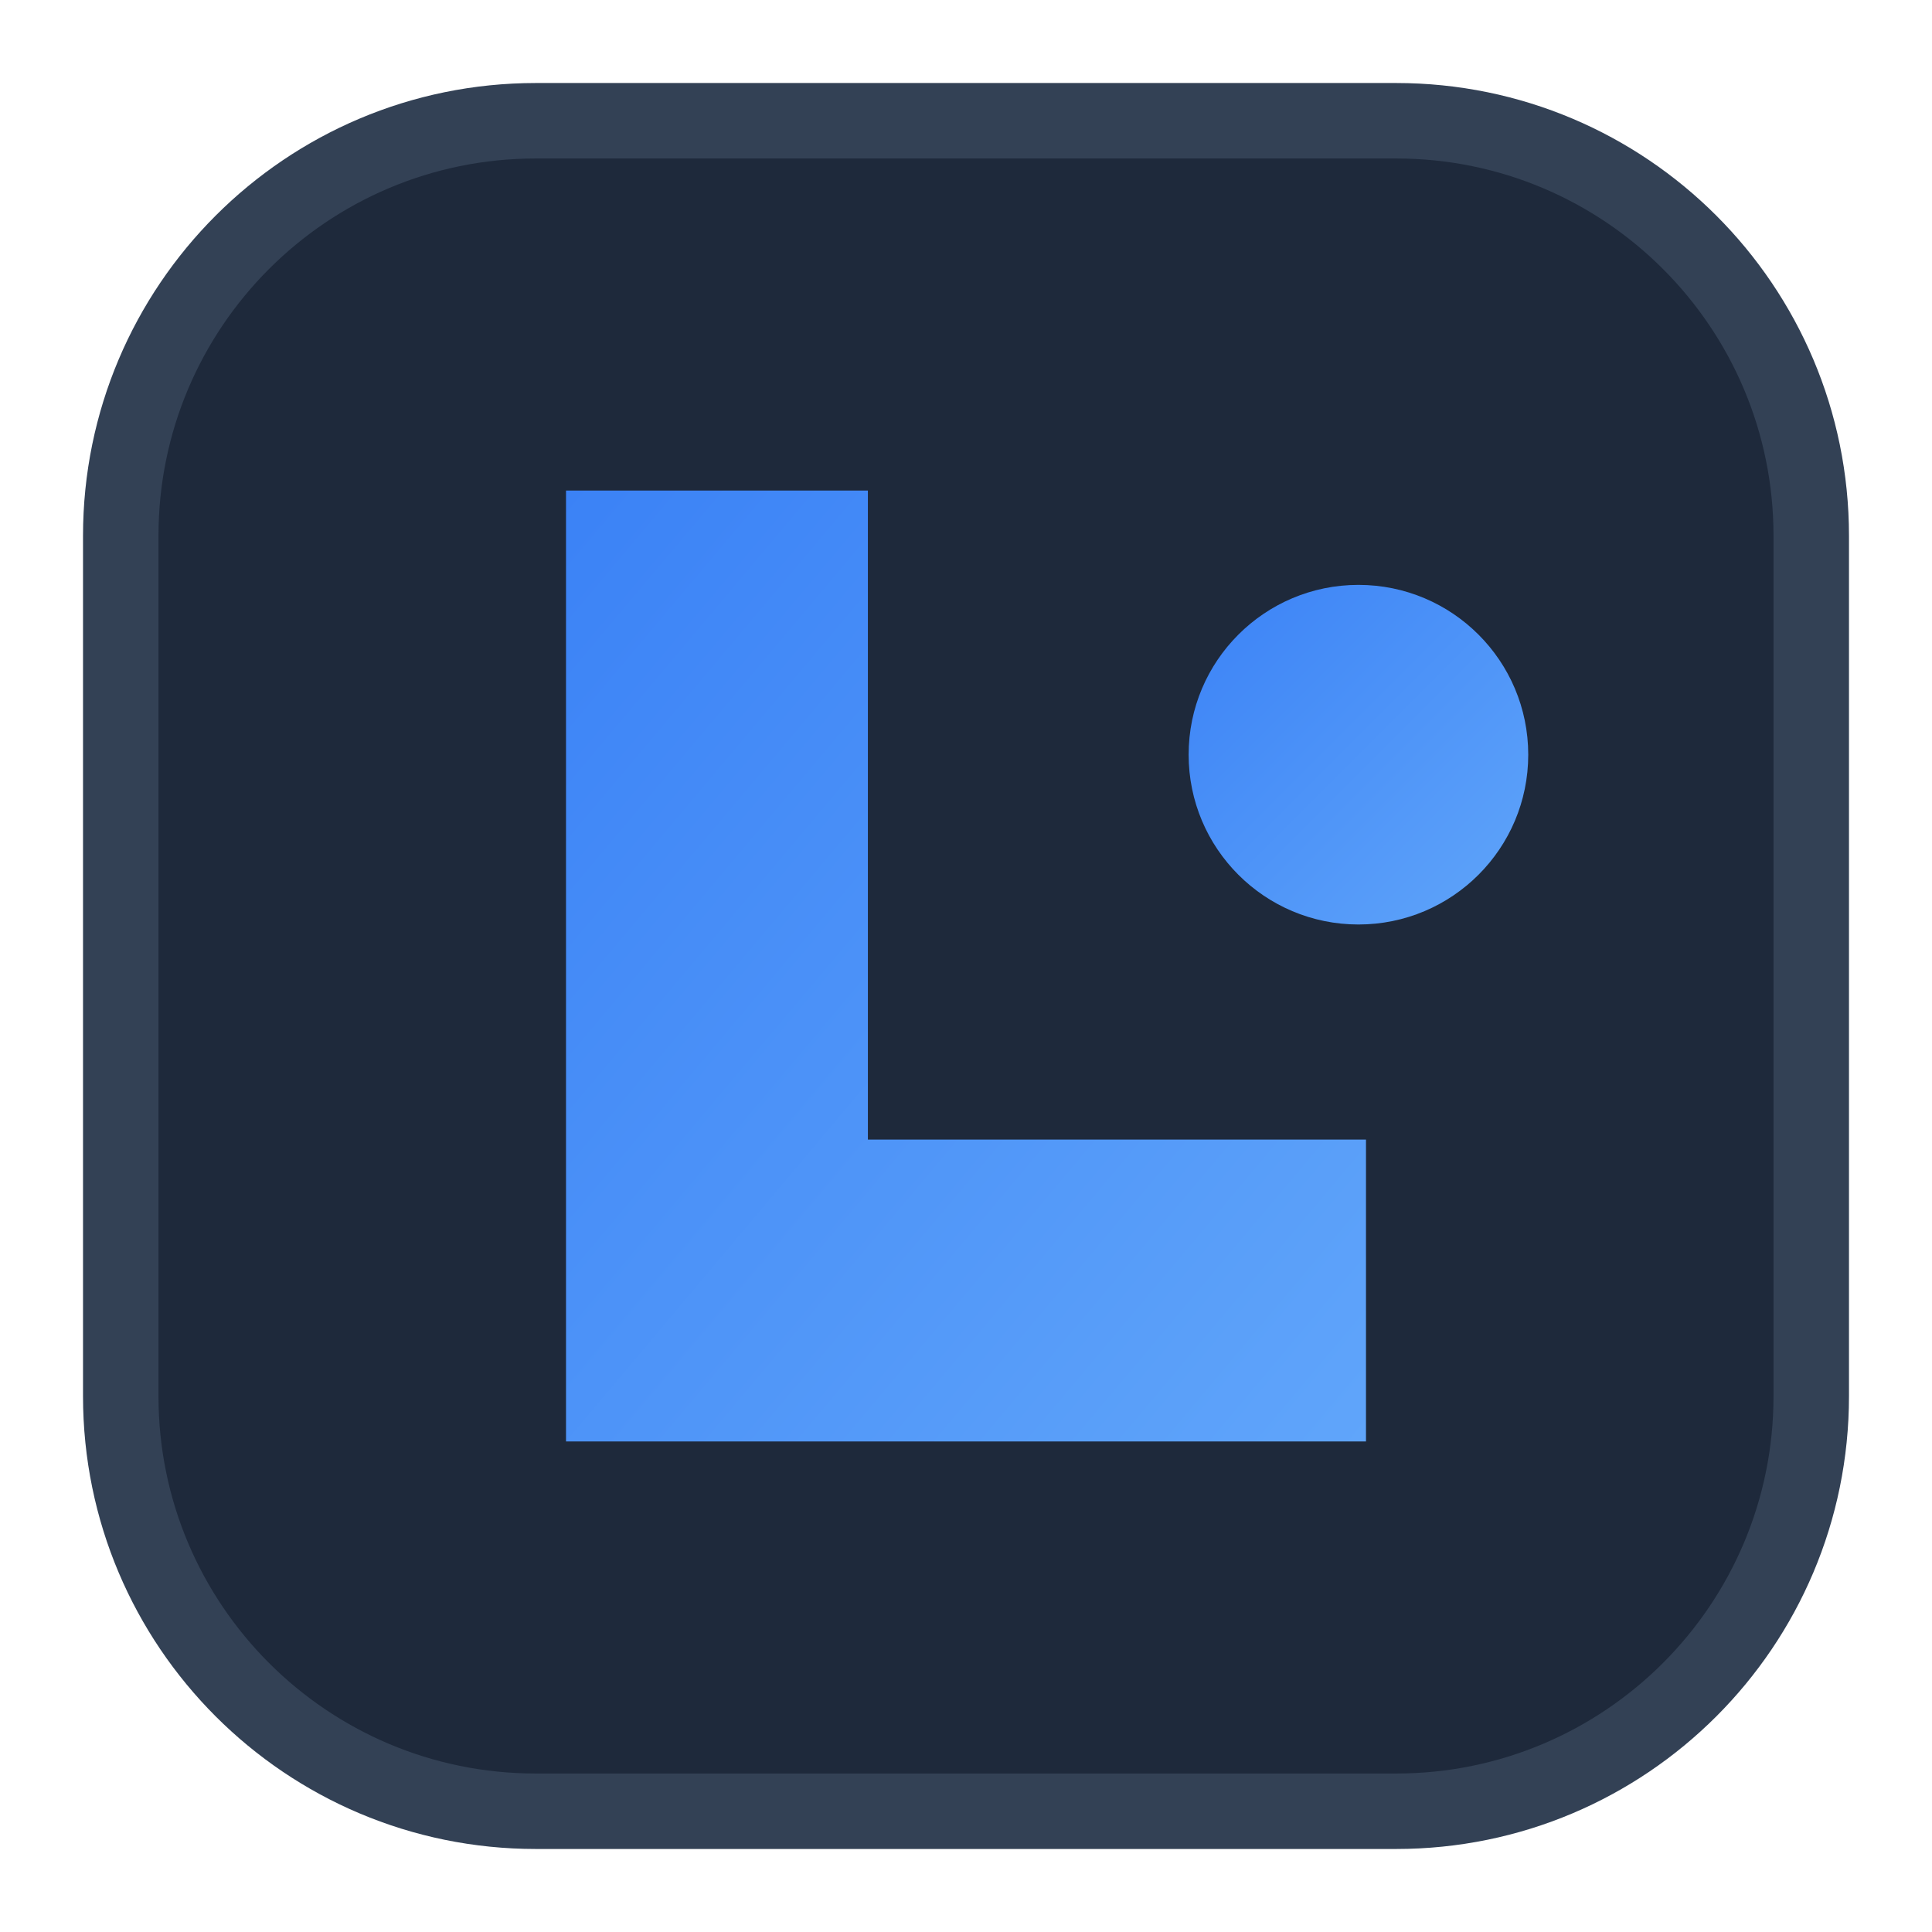
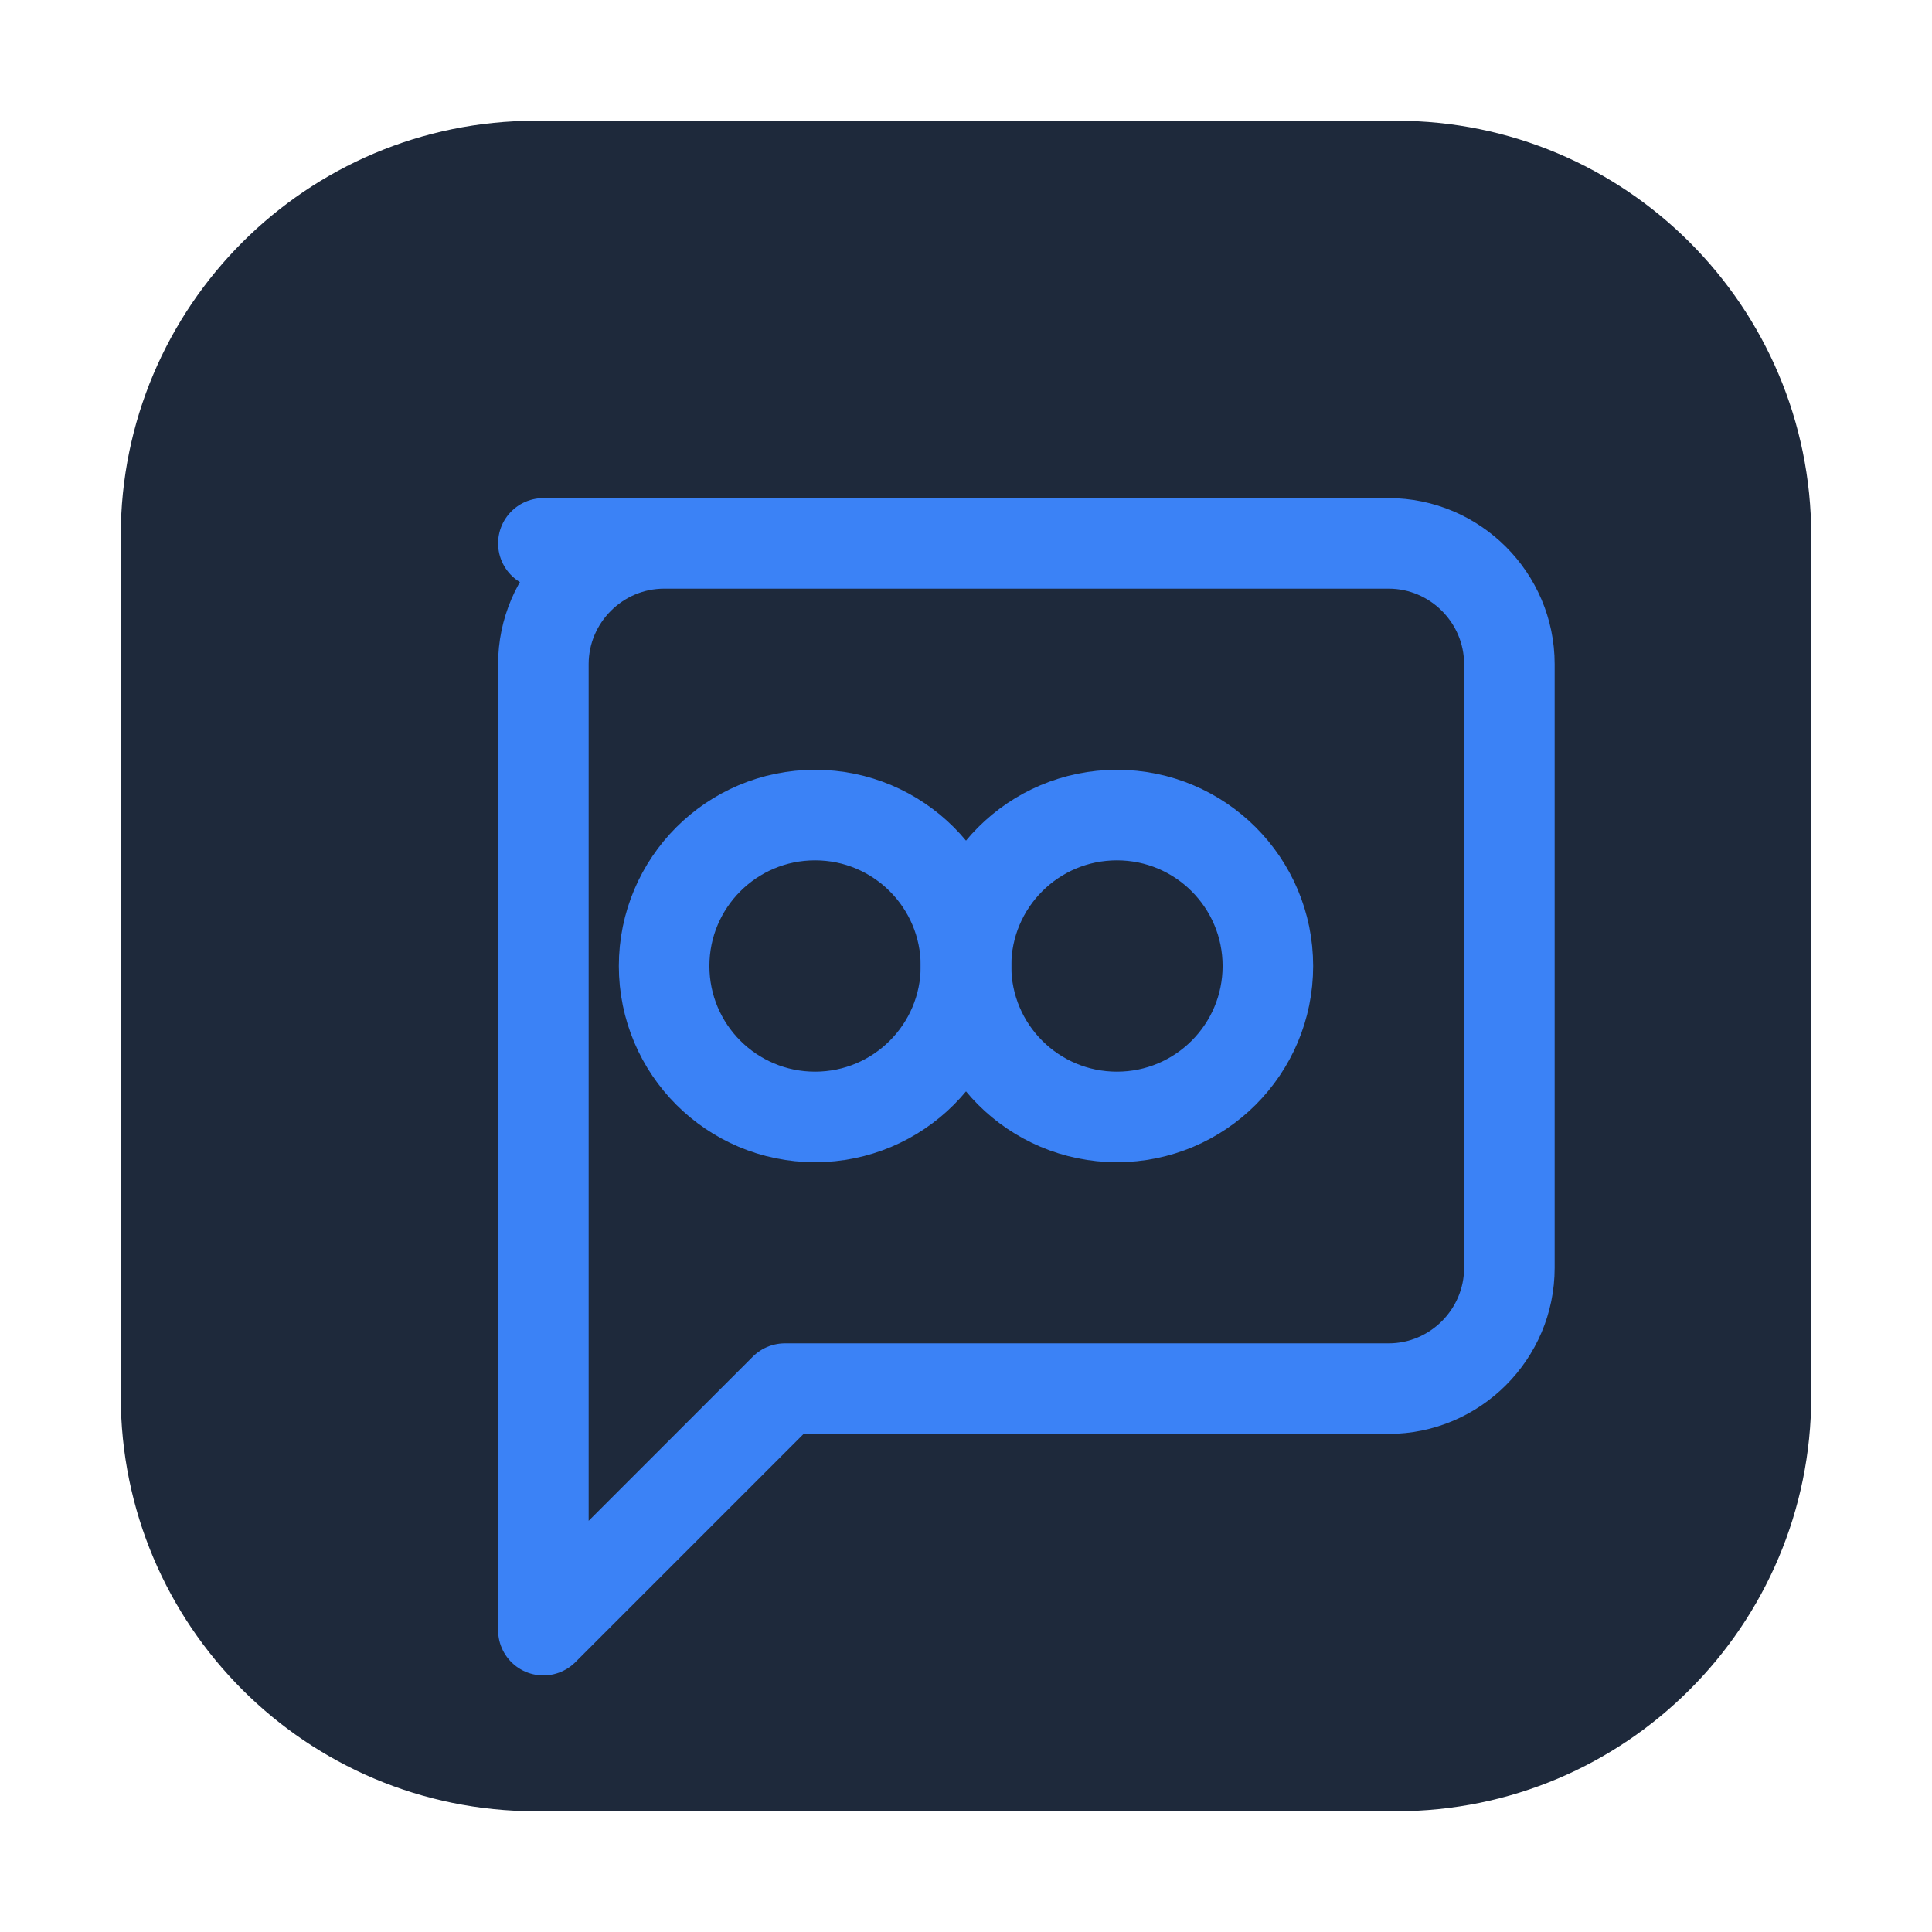
<svg xmlns="http://www.w3.org/2000/svg" viewBox="0 0 512 512">
-   <defs>
-     <linearGradient id="grad" x1="0%" y1="0%" x2="100%" y2="100%">
-       <stop offset="0%" style="stop-color:#3b82f6;stop-opacity:1" />
-       <stop offset="100%" style="stop-color:#60a5fa;stop-opacity:1" />
-     </linearGradient>
-   </defs>
  <rect x="32" y="32" width="448" height="448" rx="110" fill="#1e293b" />
-   <rect x="32" y="32" width="448" height="448" rx="110" fill="none" stroke="#334155" stroke-width="20" />
-   <path d="M150 130v252h212v-80h-132V130h-80z" fill="url(#grad)" />
-   <circle cx="360" cy="200" r="45" fill="url(#grad)" />
+   <g transform="translate(64, 64) scale(16)">
+     <path d="M5 5h14c1.1 0 2 .9 2 2v10c0 1.1-.9 2-2 2H9l-4 4V7c0-1.1.9-2 2-2z" fill="none" stroke="#3b82f6" stroke-width="1.5" stroke-linecap="round" stroke-linejoin="round" />
+     <circle cx="9.5" cy="12" r="2.5" stroke="#3b82f6" stroke-width="1.5" fill="none" />
+     <circle cx="14.5" cy="12" r="2.5" stroke="#3b82f6" stroke-width="1.5" fill="none" />
+   </g>
</svg>
